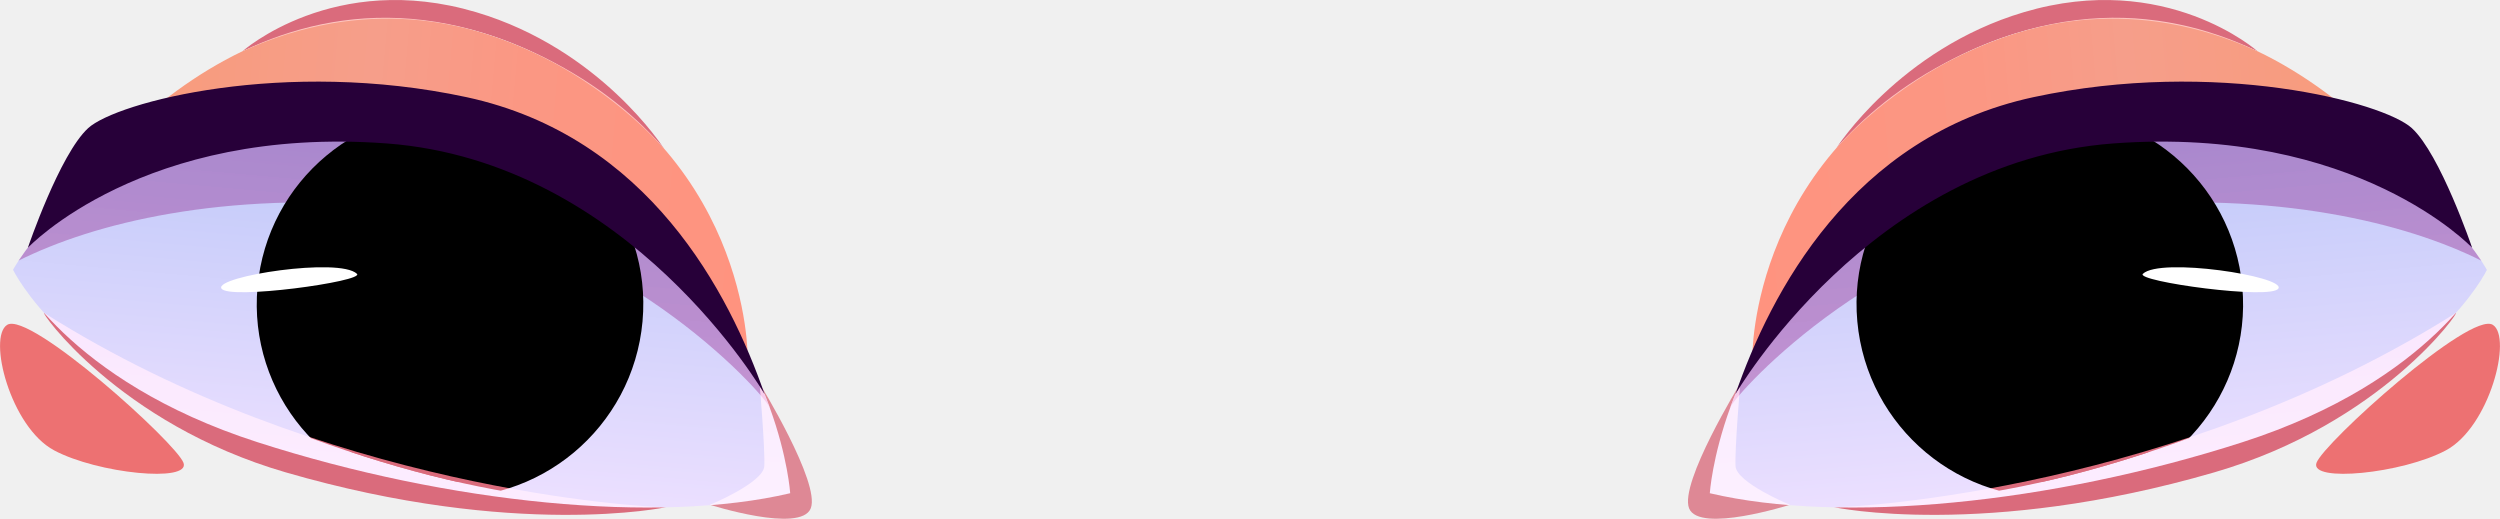
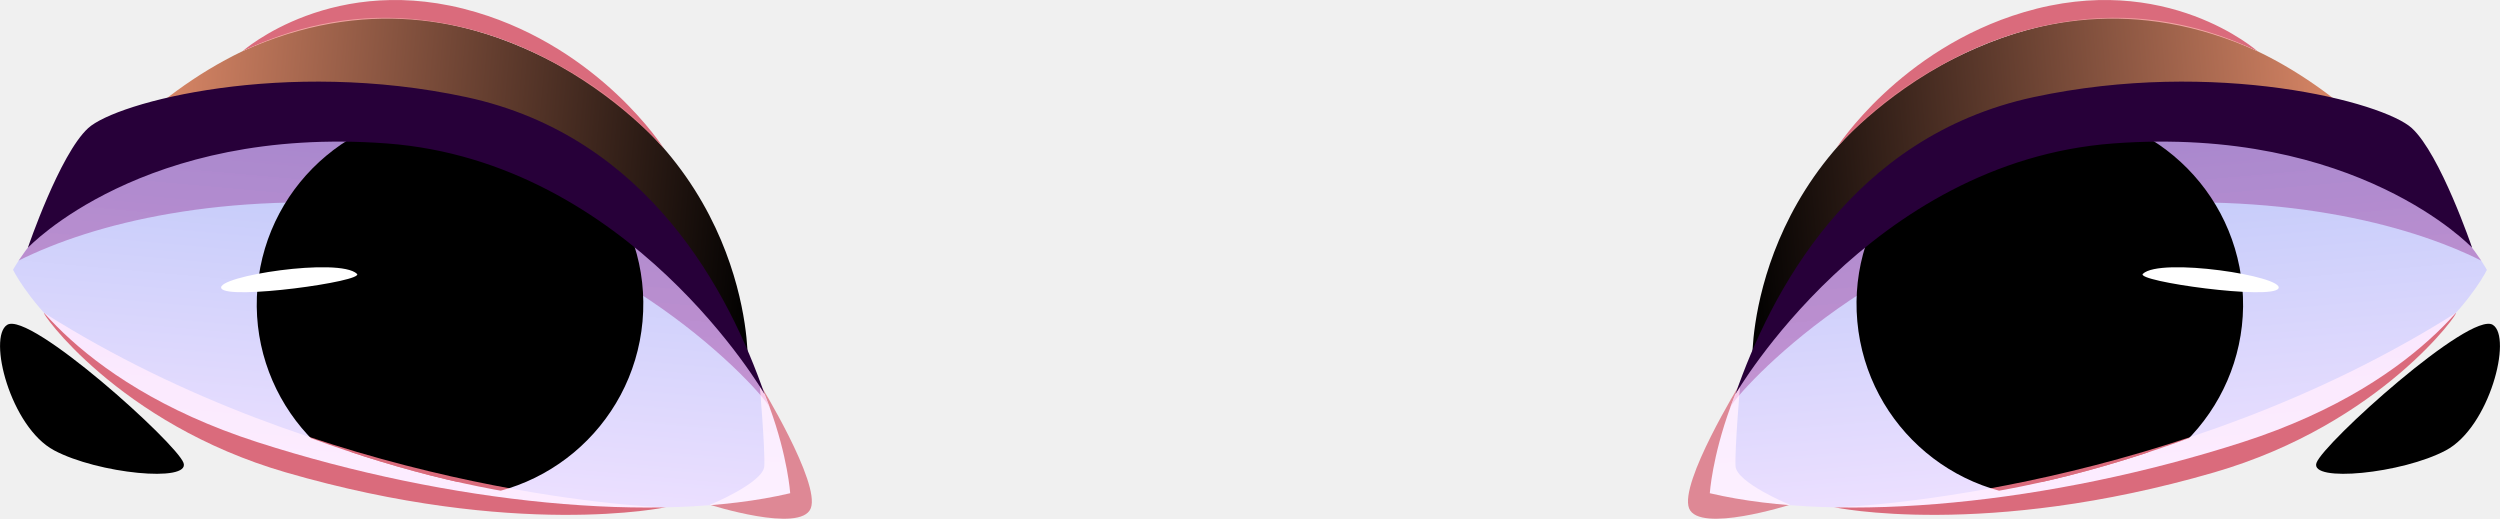
<svg xmlns="http://www.w3.org/2000/svg" xmlns:xlink="http://www.w3.org/1999/xlink" viewBox="0 0 153.38 31.82">
  <defs>
    <linearGradient id="d" x1="-9592.47" y1="-16.5" x2="-9592.47" y2="-39.22" gradientTransform="translate(-9531.52 -810.2) rotate(-174.88) scale(1 -1)" gradientUnits="userSpaceOnUse">
      <stop offset="0" stop-color="#ebdfff" />
      <stop offset="1" stop-color="#bac6f8" />
    </linearGradient>
    <clipPath id="e">
      <path id="f" d="M48.48,30.26s-.93-17.34-20.32-23.94C8.77-.29.73,17.35.73,17.35c0,0,5.56,4.67,17.27,9.13,11.71,4.46,21.14,5.29,30.49,3.78Z" style="fill:none; stroke-width:0px;" />
    </clipPath>
    <linearGradient id="i" x1="-253.95" y1="-23.1" x2="-253.95" y2="-33.46" gradientTransform="translate(278.05 69.09) rotate(5.12)" gradientUnits="userSpaceOnUse">
      <stop offset="0" stop-color="#caa7db" />
      <stop offset="0.99" stop-color="#8460b8" />
    </linearGradient>
    <linearGradient id="j" x1="292.2" y1="-35.64" x2="335.22" y2="-35.64" gradientTransform="translate(-290.35 18.11) rotate(5.12)" gradientUnits="userSpaceOnUse">
      <stop offset="0" stop-color="#fa9b76" />
-       <stop offset="0.11" stop-color="#f89b7c" />
-       <stop offset="0.43" stop-color="#f69e8a" />
-       <stop offset="0.65" stop-color="#fb9783" />
-       <stop offset="1" stop-color="#ff937f" />
+       <stop offset="1" stop-color="currentColor" />
    </linearGradient>
    <linearGradient id="k" x1="-8745.28" y1="59.46" x2="-8745.28" y2="36.73" gradientTransform="translate(8834.31 -810.2) rotate(-5.12)" xlink:href="#d" />
    <clipPath id="l">
      <path id="m" d="M104.89,30.26s.93-17.34,20.32-23.94c19.39-6.6,27.43,11.03,27.43,11.03,0,0-5.56,4.67-17.27,9.13-11.71,4.46-21.14,5.29-30.49,3.78Z" style="fill:none; stroke-width:0px;" />
    </clipPath>
    <linearGradient id="p" x1="-1101.14" y1="52.86" x2="-1101.14" y2="42.5" gradientTransform="translate(-975.27 69.09) rotate(174.88) scale(1 -1)" xlink:href="#i" />
    <linearGradient id="q" x1="-555" y1="40.32" x2="-511.98" y2="40.32" gradientTransform="translate(-406.86 18.11) rotate(174.88) scale(1 -1)" xlink:href="#j" />
  </defs>
  <g style="isolation:isolate;">
    <g id="b">
      <g id="c">
        <path d="M.8,16.55s3.23,6.79,15,10.58c11.77,3.79,24.62,5.03,32.68,3.13,0,0-.14-2.2-1.26-5.27,0,0,0,0,0-.01-1.95-5.32-6.88-13.23-19.22-16.81C10.87,3.2,2.84,13.44,1.14,15.99c-.23.36-.34.56-.34.56Z" style="fill:url(#d); stroke-width:0px;" />
        <g style="clip-path:url(#e);">
          <path d="M39.42,19.72c-.59,6.52-6.35,11.34-12.87,10.75-6.52-.59-11.34-6.35-10.75-12.87s6.35-11.34,12.87-10.75,11.34,6.35,10.75,12.87Z" style="stroke-width: 0px; stroke: fillColor; fill: fillColor;" />
          <path d="M38.48,19.64c-.54,6-5.84,10.44-11.85,9.9s-10.44-5.84-9.9-11.85,5.84-10.44,11.85-9.9c6,.54,10.44,5.84,9.9,11.85Z" style="stroke-width: 0px; fill: fillColor; mix-blend-mode: multiply;" />
          <circle cx="27.61" cy="18.66" r="6.69" style="fill: rgb(33, 36, 33); mix-blend-mode: multiply; opacity: 0.7; stroke-width:0px;" />
          <path d="M20.67,21.73c-.65-.3-2.85-.56-2.91.08-.06.65,2.18,6.77,8.76,7.36,6.58.59,9.92-4.33,9.99-5.03s-1.83-1.66-2.7-1.54c-.88.12-2.61,3.32-6.85,3.06-3.36-.21-5.31-3.49-6.28-3.93Z" style="fill:#ffd59e; mix-blend-mode:soft-light; opacity:.33; stroke-width:0px;" />
        </g>
        <path d="M1.14,15.99c4.6-2.3,12.52-4.29,23.24-3.33,13.26,1.19,22.45,11.45,22.83,12.32-1.95-5.32-6.88-13.23-19.22-16.81C10.87,3.2,2.84,13.44,1.14,15.99Z" style="fill:#ce77b5; mix-blend-mode:multiply; opacity:.6; stroke-width:0px;" />
        <path d="M45.87,21.94s.2-12.9-13.68-18.97C14.83-4.61,3.46,13.18,3.46,13.18c0,0,23.38-17.55,42.41,8.76Z" style="fill: url('#j'); stroke-width: 0px; mix-blend-mode: screen;" />
        <path d="M40.85,31.12c-1.46,0-21.03-1.09-38.14-11.92-.33-.21,4.52,6.79,14.82,9.78,14.11,4.1,23.32,2.14,23.32,2.14Z" style="fill: rgb(218, 107, 124); stroke-width: 0px; mix-blend-mode: screen;" />
        <path d="M46.6,23.52s3.76,6.12,3.14,7.67-6.18-.22-6.18-.22c0,0,3.27-1.35,3.33-2.37.06-1.02-.29-5.08-.29-5.08Z" style="fill: rgb(222, 136, 149); stroke-width: 0px; mix-blend-mode: screen;" />
        <path d="M1.71,15.2s1.95-5.74,3.7-7.34c1.75-1.6,12.03-4.3,23.21-1.9,11.18,2.41,16.14,12.03,18.29,18.23,0,0-8.25-14.28-23.19-15.39C8.78,7.69,1.71,15.2,1.71,15.2Z" style="fill:#270039; stroke-width:0px;" />
        <path d="M21.9,16.8c.48.46-7.95,1.63-8.32.89-.37-.74,7.25-1.92,8.32-.89Z" style="fill:#fff; stroke-width:0px;" />
-         <path d="M.44,19.93c-1.21.76.2,6.27,2.88,7.7,2.68,1.43,8.37,1.99,7.94.77-.43-1.21-9.44-9.34-10.82-8.47Z" style="fill: rgb(237, 113, 114); stroke-width: 0px; mix-blend-mode: screen;" />
+         <path d="M.44,19.93c-1.21.76.2,6.27,2.88,7.7,2.68,1.43,8.37,1.99,7.94.77-.43-1.21-9.44-9.34-10.82-8.47Z" style="fill: currentColor; stroke-width: 0px; mix-blend-mode: screen;" />
        <path d="M40.7,9.08S29.9-3.67,14.87,3.15c0,0,5.62-5,14.35-2.4,7.63,2.27,11.49,8.33,11.49,8.33Z" style="fill: rgb(218, 107, 124); stroke-width: 0px; mix-blend-mode: screen;" />
        <path d="M152.58,16.55s-3.23,6.79-15,10.58-24.62,5.03-32.68,3.13c0,0,.14-2.2,1.26-5.27,0,0,0,0,0-.01,1.95-5.32,6.88-13.23,19.22-16.81,17.12-4.96,25.15,5.27,26.85,7.82.23.36.34.56.34.56Z" style="fill:url(#k); stroke-width:0px;" />
        <g style="clip-path:url(#l);">
          <path d="M113.95,19.72c.59,6.52,6.35,11.34,12.87,10.75,6.52-.59,11.34-6.35,10.75-12.87-.59-6.52-6.35-11.34-12.87-10.75-6.52.59-11.34,6.35-10.75,12.87Z" style="stroke-width: 0px; fill: fillColor;" />
          <path d="M114.89,19.64c.54,6,5.84,10.44,11.85,9.9s10.44-5.84,9.9-11.85c-.54-6-5.84-10.44-11.85-9.9s-10.44,5.84-9.9,11.85Z" style="stroke-width: 0px; fill: fillColor; mix-blend-mode: multiply;" />
          <circle cx="125.77" cy="18.66" r="6.69" style="fill: rgb(33, 36, 33); mix-blend-mode: multiply; opacity: 0.7; stroke-width: 0px;" />
          <path d="M132.7,21.73c.65-.3,2.85-.56,2.91.08.06.65-2.18,6.77-8.76,7.36-6.58.59-9.92-4.33-9.99-5.03s1.83-1.66,2.7-1.54c.88.12,2.61,3.32,6.85,3.06,3.36-.21,5.31-3.49,6.28-3.93Z" style="fill:#ffd59e; mix-blend-mode:soft-light; opacity:.33; stroke-width:0px;" />
        </g>
        <path d="M152.23,15.99c-4.6-2.3-12.52-4.29-23.24-3.33-13.26,1.19-22.45,11.45-22.83,12.32,1.95-5.32,6.88-13.23,19.22-16.81,17.12-4.96,25.15,5.27,26.85,7.82Z" style="fill:#ce77b5; mix-blend-mode:multiply; opacity:.6; stroke-width:0px;" />
        <path d="M107.51,21.94s-.2-12.9,13.68-18.97c17.35-7.58,28.72,10.2,28.72,10.2,0,0-23.38-17.55-42.41,8.76Z" style="fill: url('#q'); stroke-width: 0px; mix-blend-mode: screen;" />
        <path d="M112.53,31.12c1.46,0,21.03-1.09,38.14-11.92.33-.21-4.52,6.79-14.82,9.78-14.11,4.1-23.32,2.14-23.32,2.14Z" style="fill: rgb(218, 107, 124); stroke-width: 0px; mix-blend-mode: screen;" />
        <path d="M106.77,23.52s-3.76,6.12-3.14,7.67c.62,1.55,6.18-.22,6.18-.22,0,0-3.27-1.35-3.33-2.37s.29-5.08.29-5.08Z" style="fill: rgb(222, 136, 149); stroke-width: 0px; mix-blend-mode: screen;" />
        <path d="M151.67,15.2s-1.95-5.74-3.7-7.34c-1.75-1.6-12.03-4.3-23.21-1.9-11.18,2.41-16.14,12.03-18.29,18.23,0,0,8.25-14.28,23.19-15.39,14.94-1.11,22.01,6.4,22.01,6.4Z" style="fill:#270039; stroke-width:0px;" />
        <path d="M131.47,16.8c-.48.46,7.95,1.63,8.32.89.37-.74-7.25-1.92-8.32-.89Z" style="fill:#fff; stroke-width:0px;" />
-         <path d="M152.94,19.93c1.21.76-.2,6.27-2.88,7.7-2.68,1.43-8.37,1.99-7.94.77s9.44-9.34,10.82-8.47Z" style="fill: rgb(237, 113, 114); stroke-width: 0px; mix-blend-mode: screen;" />
+         <path d="M152.94,19.93c1.21.76-.2,6.27-2.88,7.7-2.68,1.43-8.37,1.99-7.94.77s9.44-9.34,10.82-8.47Z" style="fill: currentColor; stroke-width: 0px; mix-blend-mode: screen;" />
        <path d="M112.67,9.08s10.8-12.75,25.84-5.93c0,0-5.62-5-14.35-2.4-7.63,2.27-11.49,8.33-11.49,8.33Z" style="fill: rgb(218, 107, 124); stroke-width: 0px; mix-blend-mode: screen;" />
      </g>
    </g>
  </g>
</svg>
